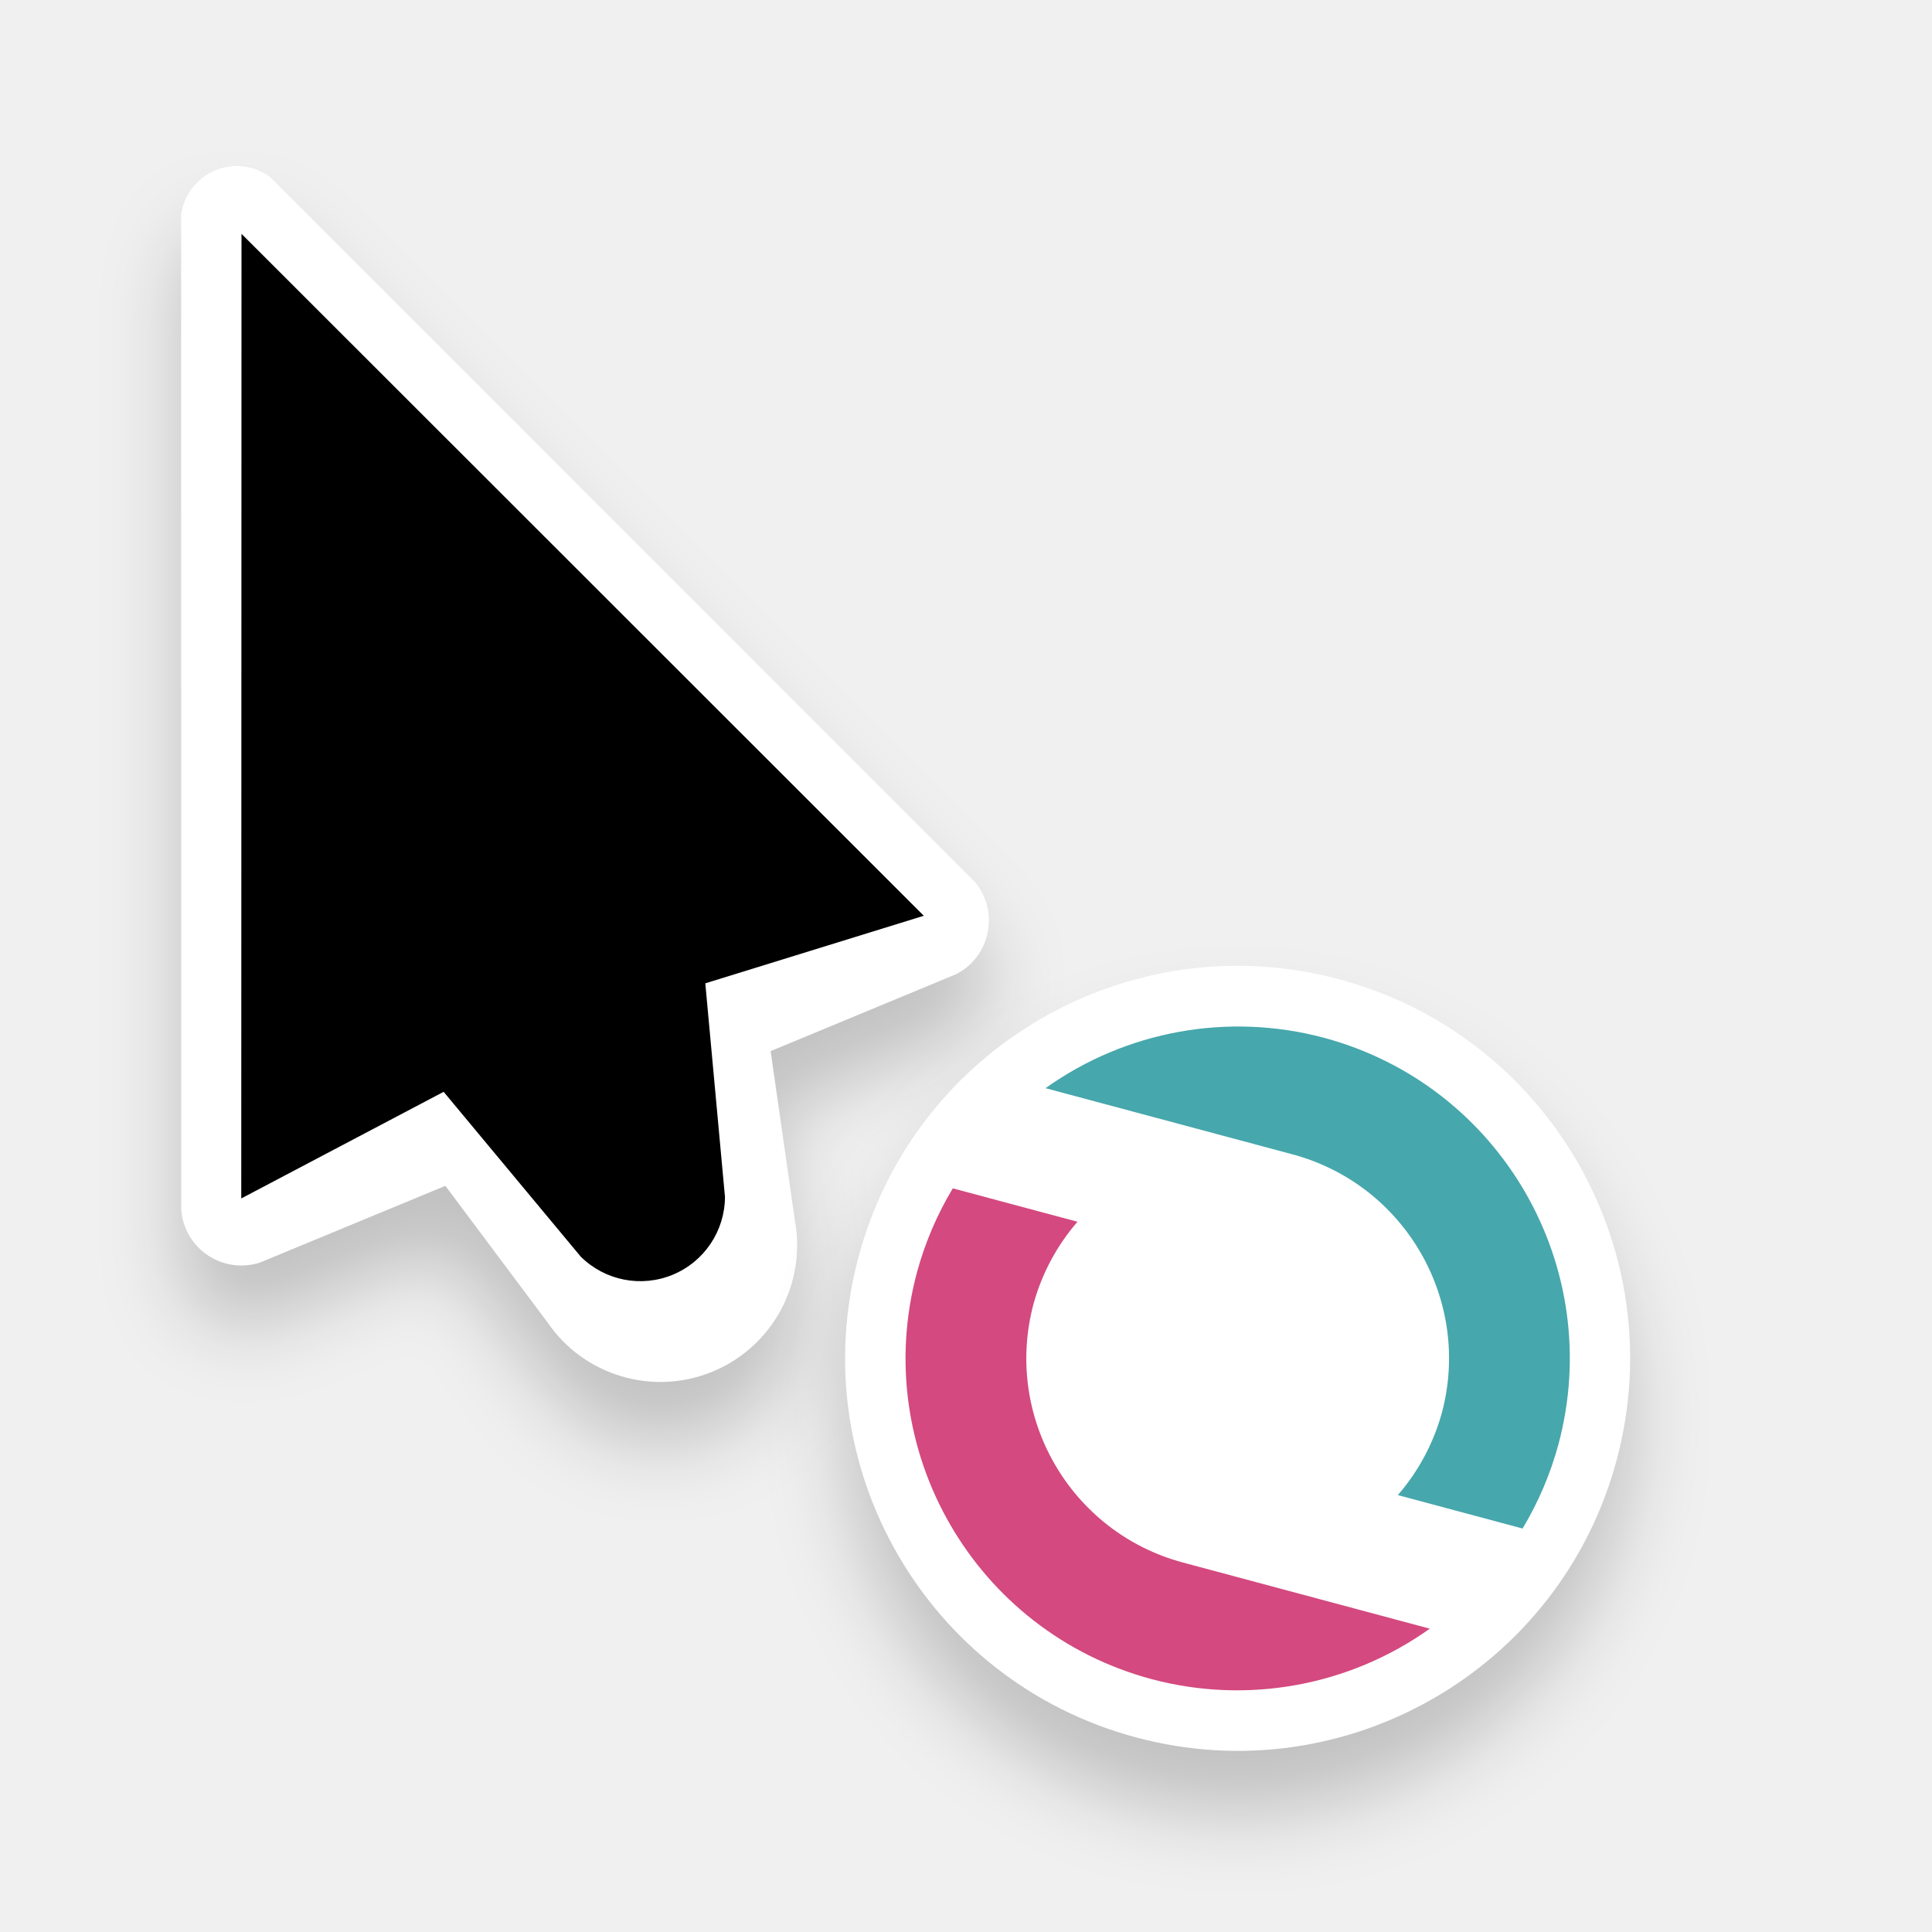
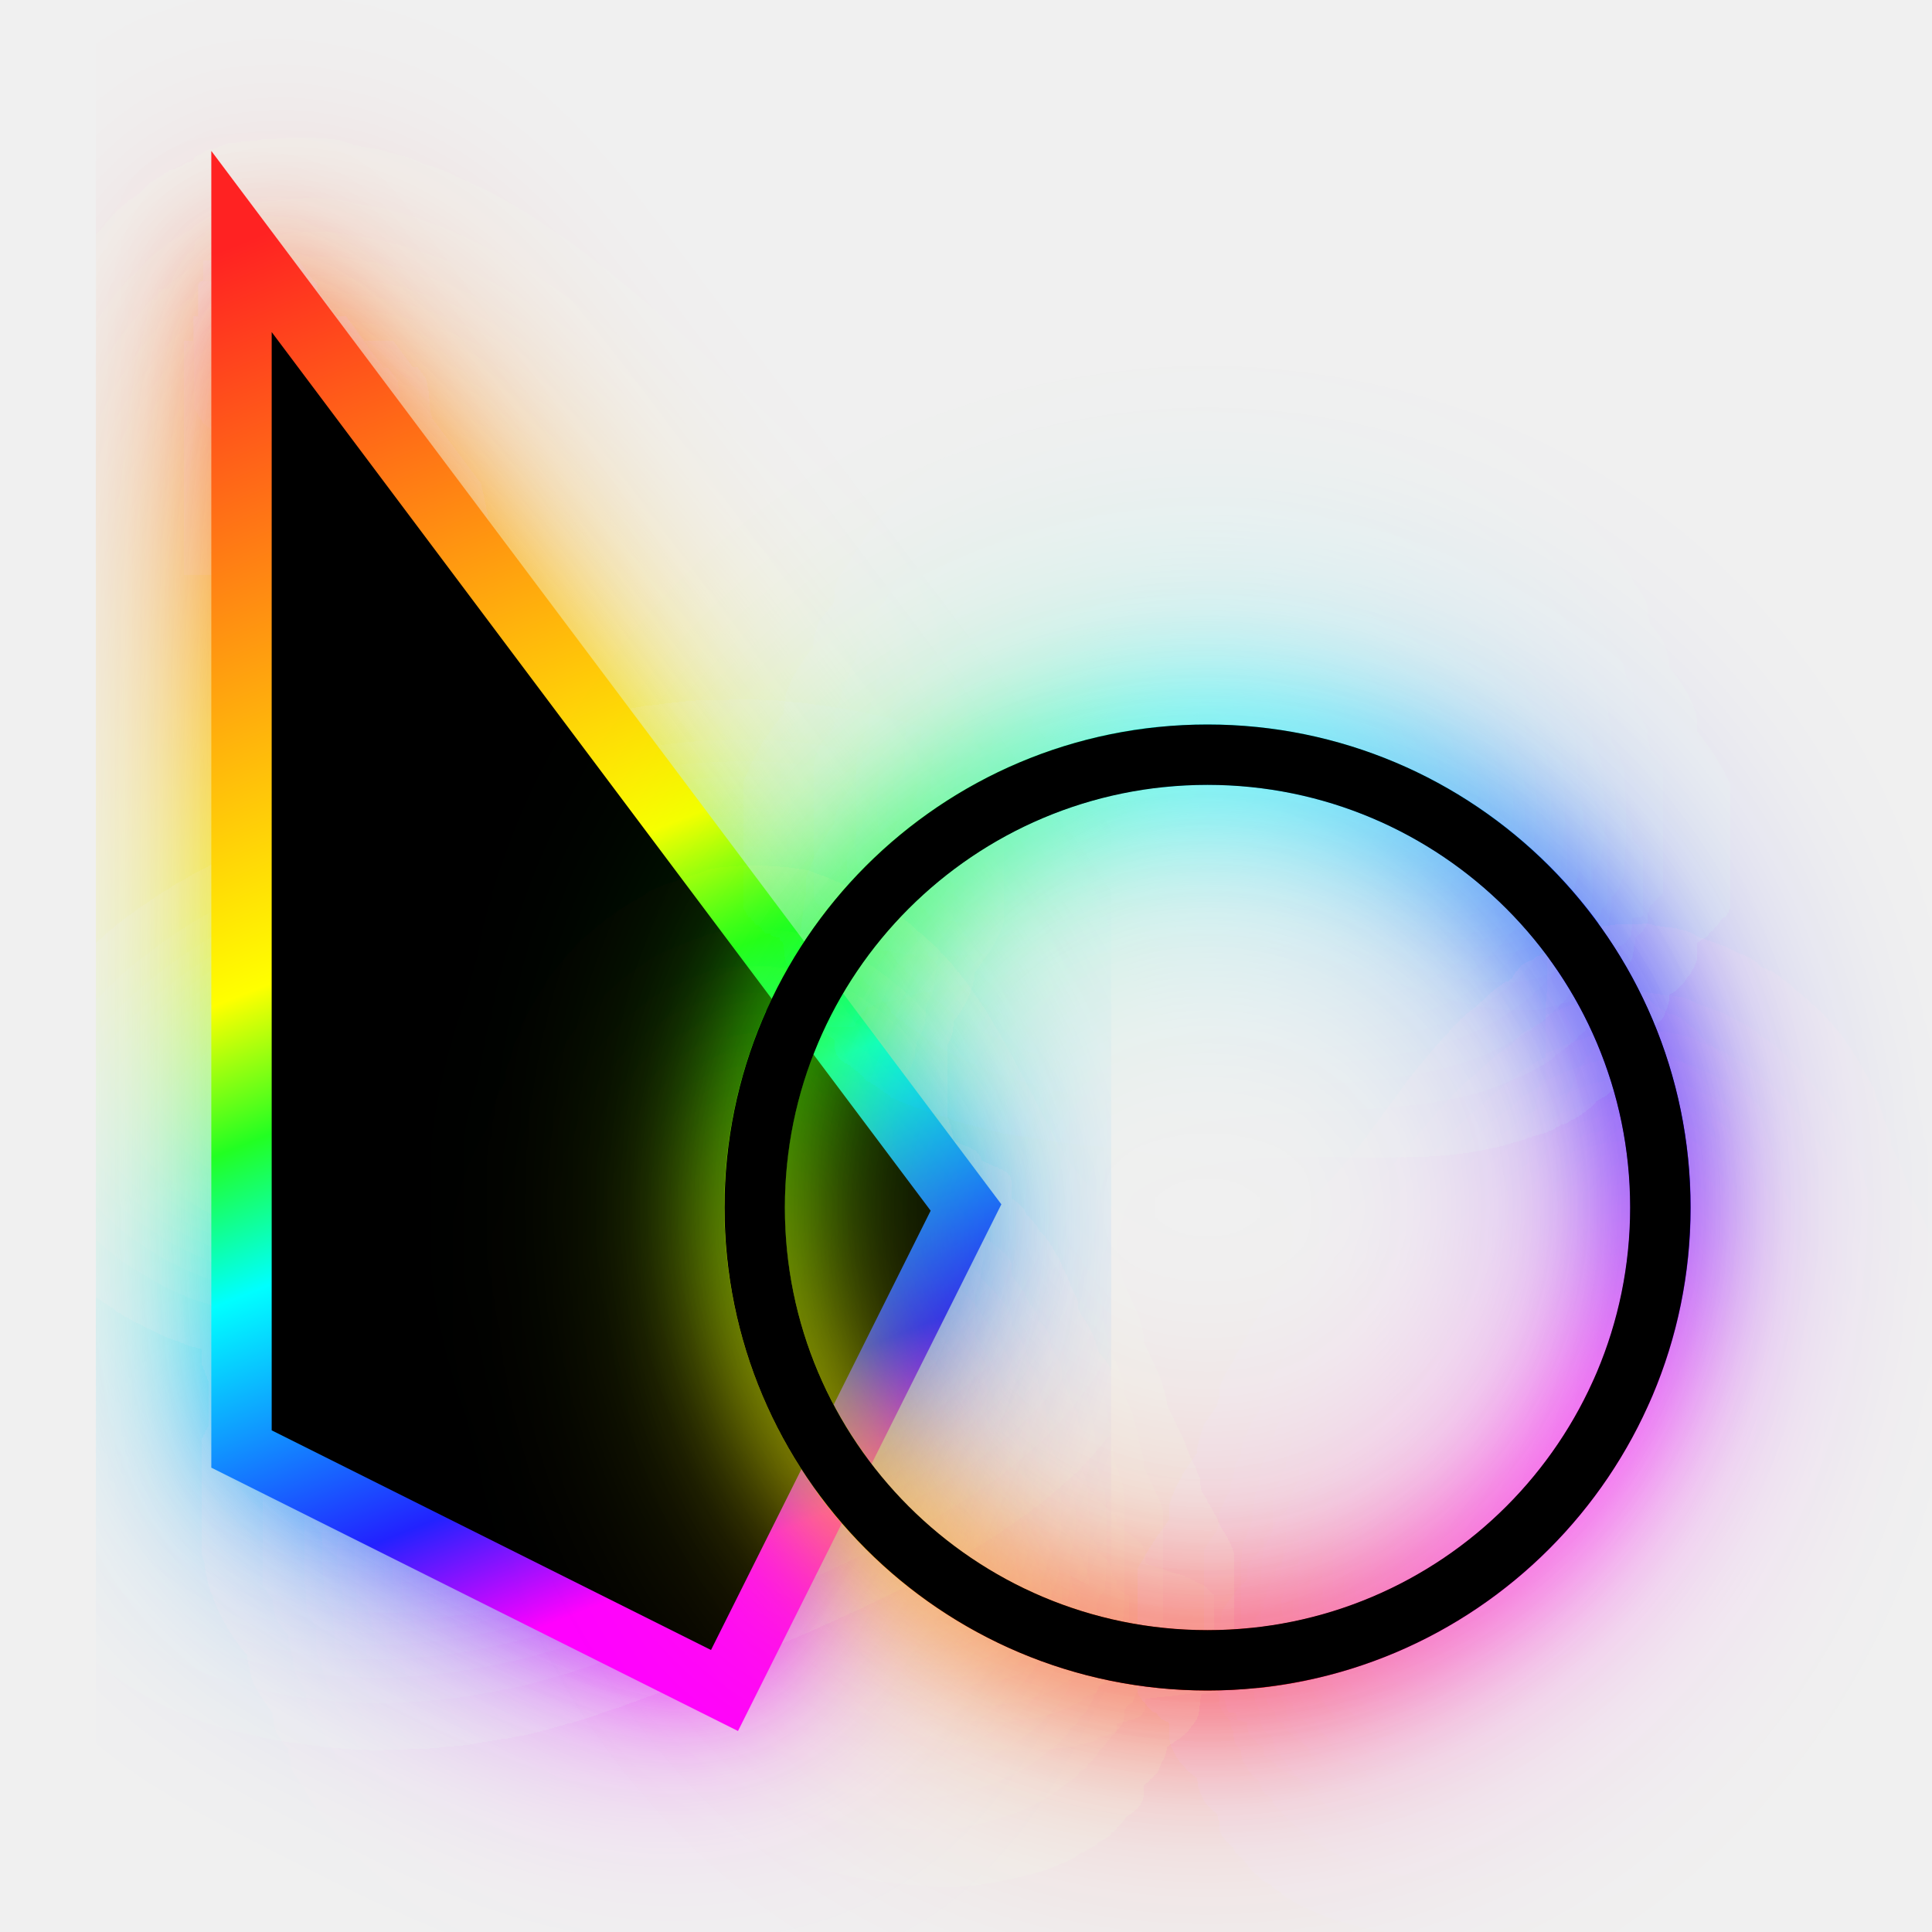
- <svg xmlns="http://www.w3.org/2000/svg" id="svg11024" height="32" width="32">
-   <filter id="filter7078" color-interpolation-filters="sRGB">
-     <feGaussianBlur id="feGaussianBlur7080" stdDeviation=".657" />
-   </filter>
-   <g id="g107691" transform="translate(-20 -741.362)">
-     <path id="path107685" d="m23.93 745.112a.9.9 0 0 0 -.362.072.93.93 0 0 0 -.568.73l.002 16.497a1 1 0 0 0 1.299.865l3.076-1.273 1.697 2.27a2.265 2.265 0 0 0 4.092-1.696l-.402-2.805 3.074-1.275q.135-.068.248-.18a1 1 0 0 0 .059-1.35l-11.663-11.665a.92.92 0 0 0 -.552-.19" filter="url(#filter7078)" opacity=".2" />
-     <path id="path107687" d="m23.93 744.112a.9.9 0 0 0 -.362.072.93.93 0 0 0 -.568.73l.002 16.497a1 1 0 0 0 1.299.865l3.076-1.273 1.697 2.27a2.265 2.265 0 0 0 4.092-1.696l-.402-2.805 3.074-1.275q.135-.068.248-.18a1 1 0 0 0 .059-1.35l-11.663-11.665a.92.92 0 0 0 -.552-.19" fill="#fff" />
-     <path id="path107689" d="m24 745.235-.004 15.977 3.352-1.766 2.271 2.73a1.402 1.402 0 0 0 2.389-.988l-.326-3.539 3.619-1.119z" />
+ <svg xmlns="http://www.w3.org/2000/svg" width="32" height="32" viewBox="0 0 32 32">
+   <defs>
+     <linearGradient id="gradient" x1="0" y1="0" x2="0.2" y2="1">
+       <stop offset="0%" stop-color="#f22" />
+       <stop offset="50%" stop-color="#ff0" />
+       <stop offset="60%" stop-color="#2f2" />
+       <stop offset="70%" stop-color="#0ff" />
+       <stop offset="90%" stop-color="#22f" />
+       <stop offset="100%" stop-color="#f0f" />
+     </linearGradient>
+     <filter id="glow" x="-20%" y="-20%" width="140%" height="140%">
+       <feGaussianBlur stdDeviation="1" result="blur1" />
+       <feGaussianBlur stdDeviation="2" result="blur2" />
+       <feMerge>
+         <feMergeNode in="blur1" />
+         <feMergeNode in="blur2" />
+         <feMergeNode in="SourceGraphic" />
+       </feMerge>
+     </filter>
+     <linearGradient id="g1" x1="1" y1="0" x2="0" y2="0">
+       <stop offset="0%" stop-color="#f00" />
+       <stop offset="100%" stop-color="#ff0" />
+     </linearGradient>
+     <linearGradient id="g2" x1="1" y1="0" x2="0" y2="0">
+       <stop offset="0%" stop-color="#ff0" />
+       <stop offset="100%" stop-color="#0f0" />
+     </linearGradient>
+     <linearGradient id="g3" x1="1" y1="0" x2="0" y2="0">
+       <stop offset="0%" stop-color="#0f0" />
+       <stop offset="100%" stop-color="#0ff" />
+     </linearGradient>
+     <linearGradient id="g4" x1="1" y1="0" x2="0" y2="0">
+       <stop offset="0%" stop-color="#0ff" />
+       <stop offset="100%" stop-color="#00f" />
+     </linearGradient>
+     <linearGradient id="g5" x1="1" y1="0" x2="0" y2="0">
+       <stop offset="0%" stop-color="#00f" />
+       <stop offset="100%" stop-color="#f0f" />
+     </linearGradient>
+     <linearGradient id="g6" x1="1" y1="0" x2="0" y2="0">
+       <stop offset="0%" stop-color="#f0f" />
+       <stop offset="100%" stop-color="#f00" />
+     </linearGradient>
+     <path id="arc-stroke" d="M 27.5 20 A 7.5 7.5 0 0 1 23.75 26.5" fill="none" stroke-width="1" />
+   </defs>
+   <path d="M4 4 v 20 l 8 4 l 4 -8 z" fill="url(#gradient)" stroke="none" style="filter: url(#glow)" />
+   <path d="M4 4 v 20 l 8 4 l 4 -8 z" fill="#000" stroke="url(#gradient)" stroke-width="1" />
+   <g id="rainbow-ring-stroke" transform="rotate(84 20 20)" filter="url(#glow)">
+     <use href="#arc-stroke" stroke="url(#g1)" transform="rotate(0 20 20)" />
+     <use href="#arc-stroke" stroke="url(#g2)" transform="rotate(60 20 20)" />
+     <use href="#arc-stroke" stroke="url(#g3)" transform="rotate(120 20 20)" />
+     <use href="#arc-stroke" stroke="url(#g4)" transform="rotate(180 20 20)" />
+     <use href="#arc-stroke" stroke="url(#g5)" transform="rotate(240 20 20)" />
+     <use href="#arc-stroke" stroke="url(#g6)" transform="rotate(300 20 20)" />
  </g>
-   <path id="path107693" d="m60.5 1138.375a6.5 6.5 0 1 0 0 13 6.5 6.5 0 0 0 0-13" filter="url(#filter7078)" opacity=".2" transform="translate(-40 -1121.362)" />
-   <circle id="circle107695" cx="394.5" cy="487.862" fill="#fff" r="10.5" transform="matrix(-.5979564 -.1602219 .1602219 -.5979564 178.2266 377.4263)" />
-   <path id="path107697" d="m50.837 1129.362a5.5 5.5 0 0 0 -4.232 2h4.232a3.5 3.5 0 0 1 3.5 3.5 3.5 3.5 0 0 1 -.351 1.5h2.138a5.5 5.5 0 0 0 .213-1.5 5.5 5.5 0 0 0 -5.5-5.5" fill="#d4497f" stroke-width="1" transform="matrix(-.9659258 -.258819 .258819 -.9659258 -224.1192 1131.85)" />
-   <path id="path107699" d="m45.55 1133.362a5.5 5.5 0 0 0 -.213 1.5 5.5 5.5 0 0 0 5.5 5.5 5.5 5.5 0 0 0 4.233-2h-4.233a3.5 3.5 0 0 1 -3.5-3.5 3.5 3.5 0 0 1 .352-1.5z" fill="#46a7ac" stroke-width="1" transform="matrix(-.9659258 -.258819 .258819 -.9659258 -224.1192 1131.85)" />
-   <path id="hotspot" d="m4-5h1v1h-1z" display="none" fill="#333" stroke-width="1.076" transform="rotate(90)" />
+   <circle cx="20" cy="20" r="7.5" fill="none" stroke="#000" stroke-width="1" />
</svg>
